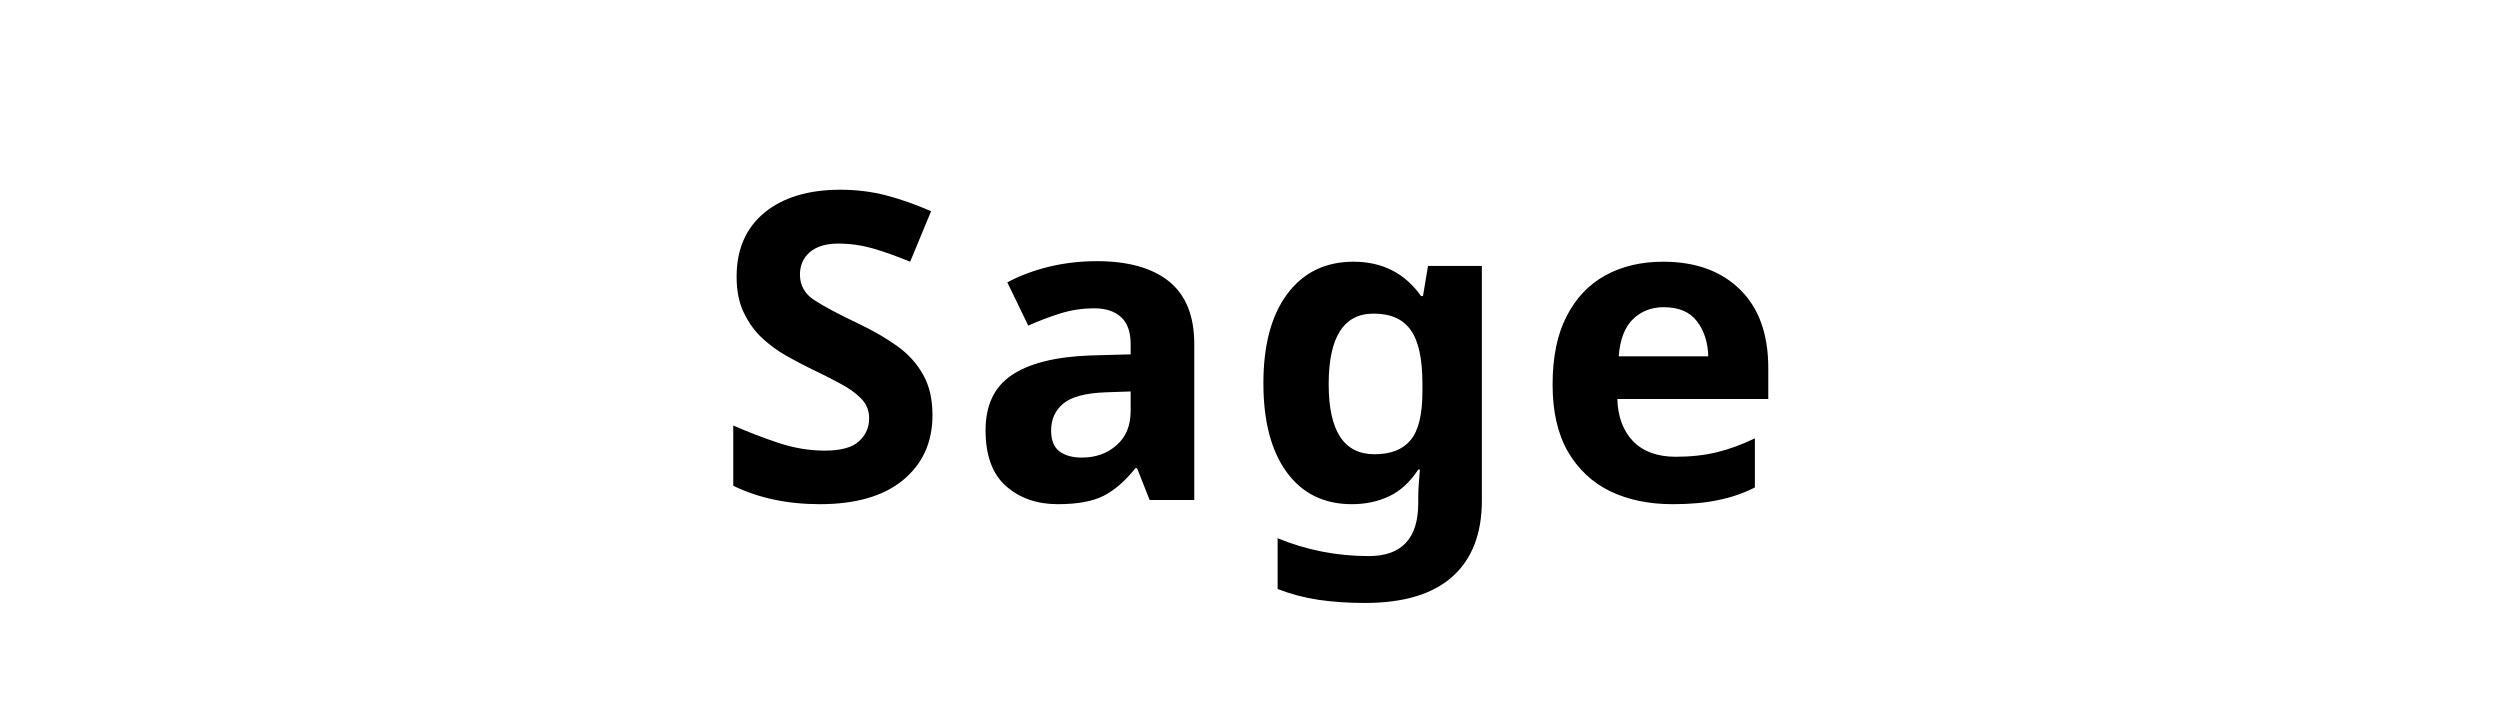
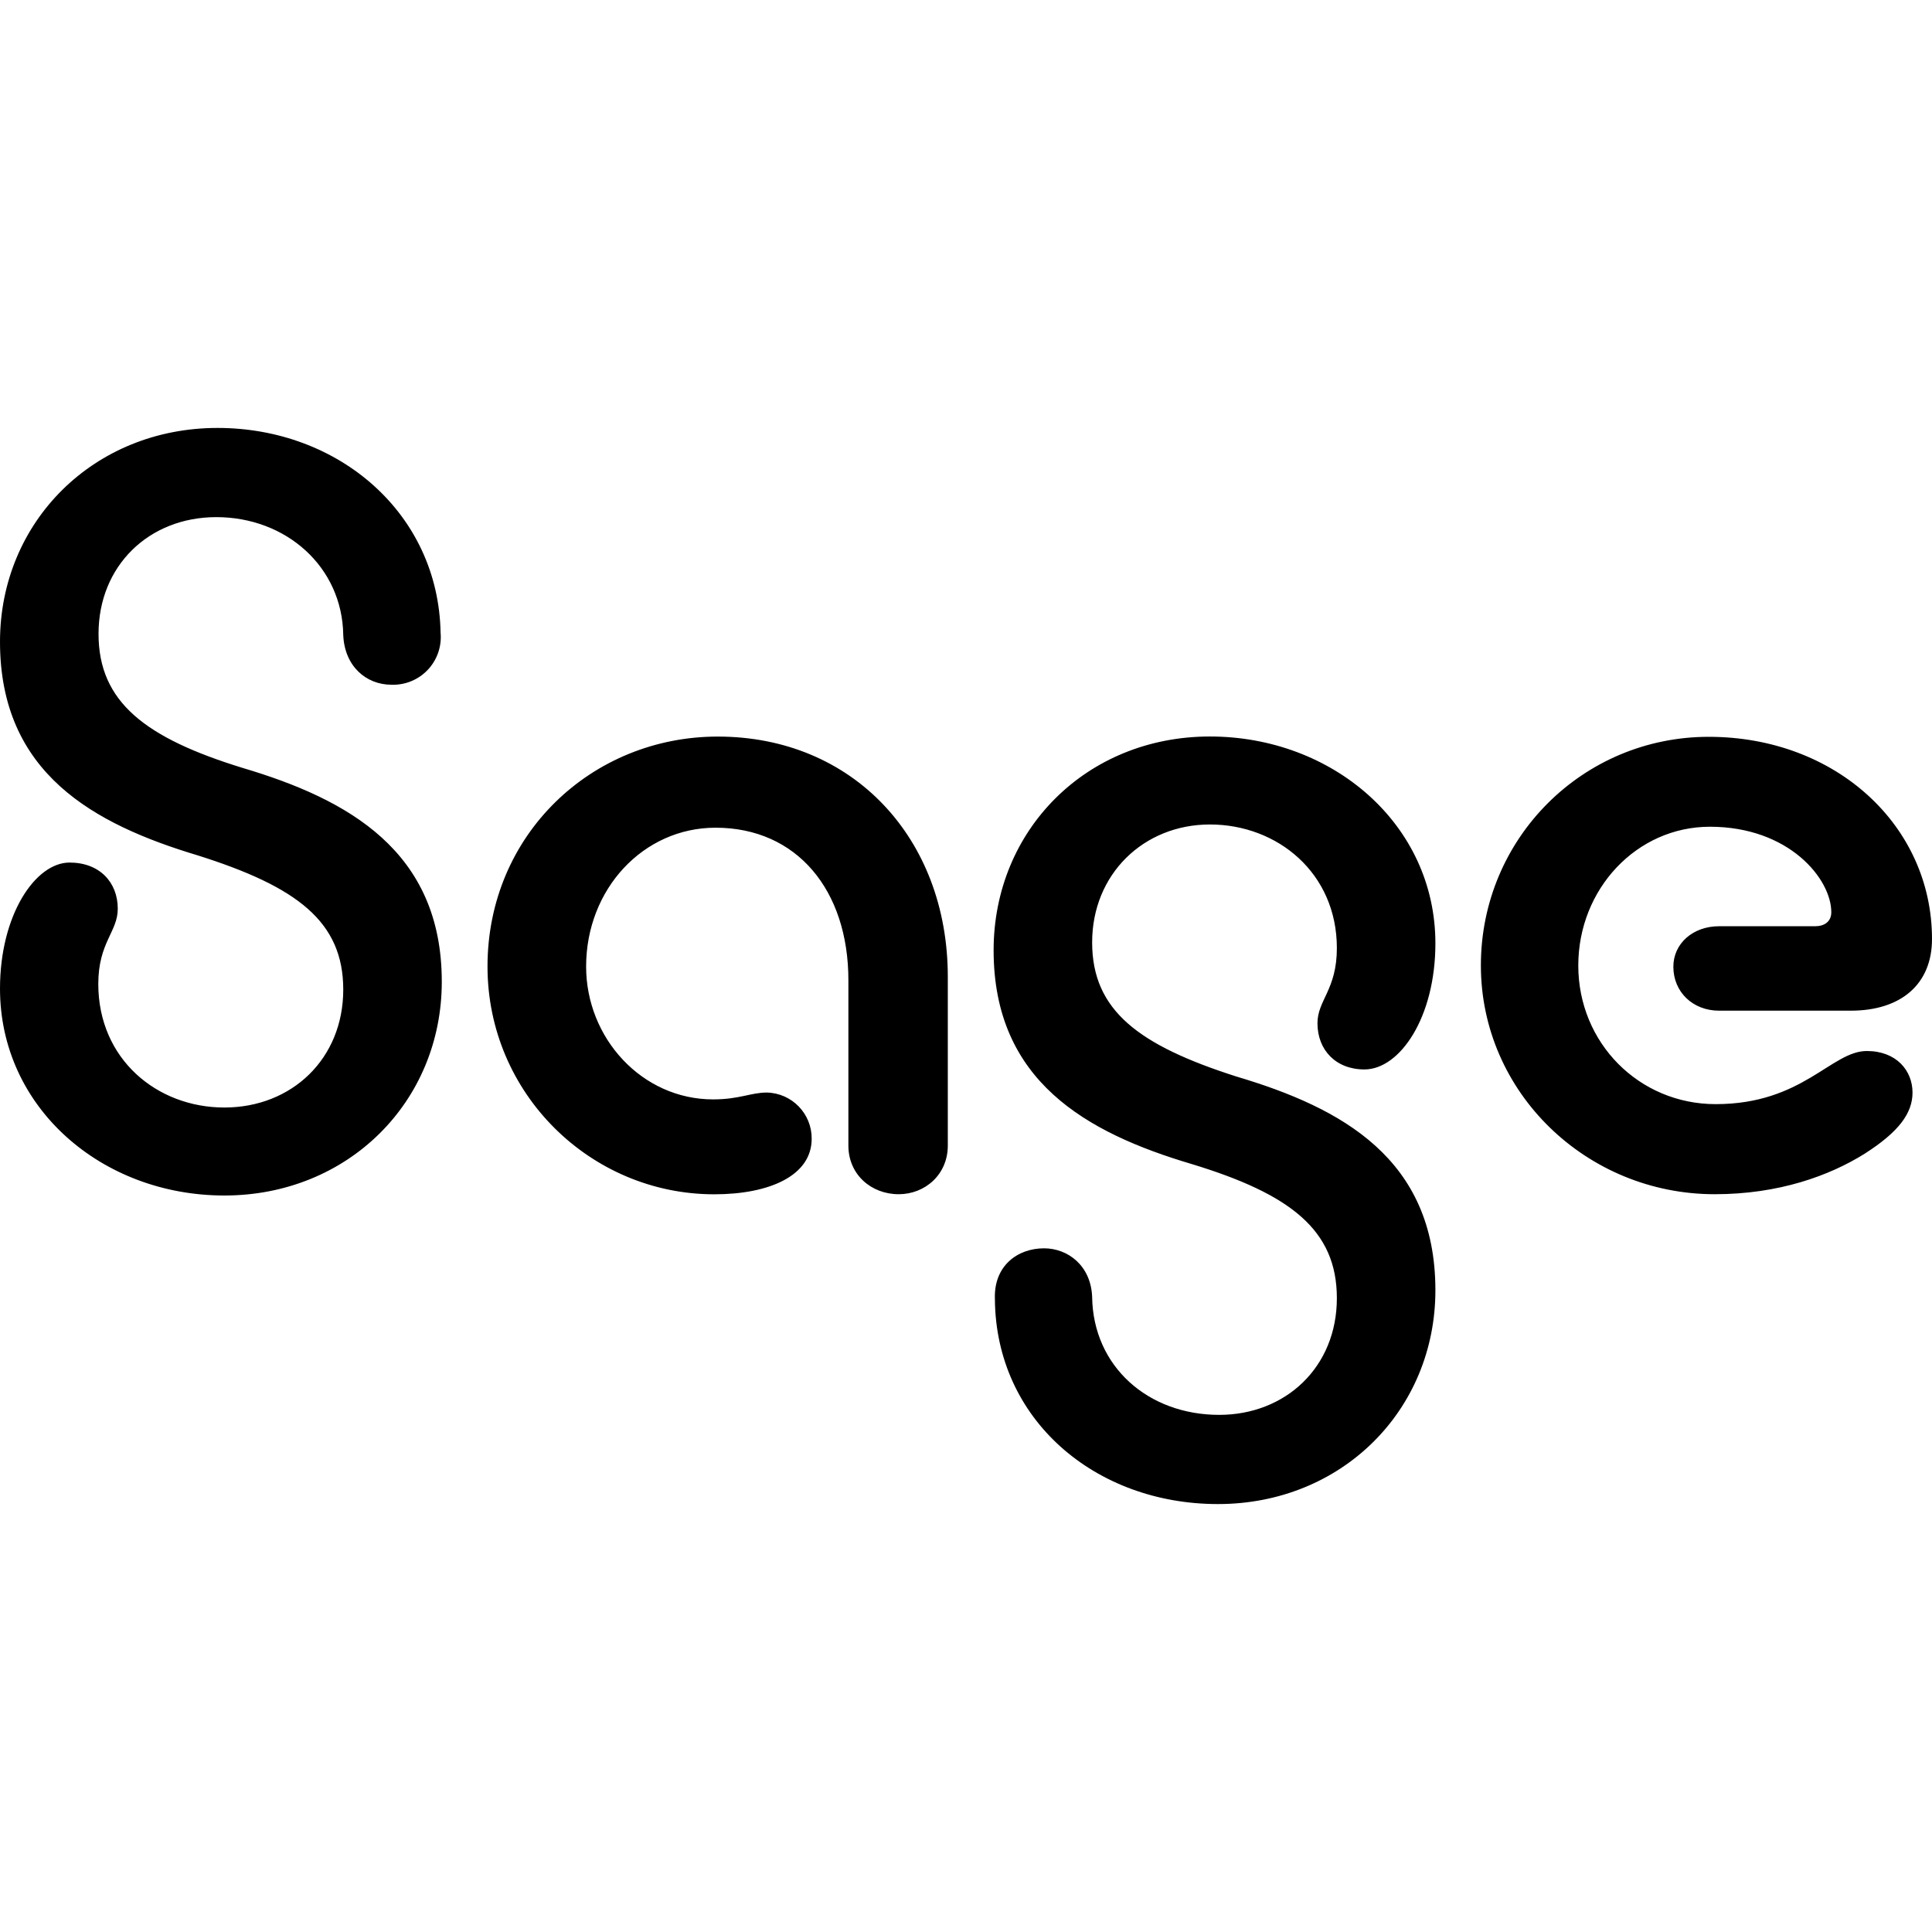
- <svg xmlns="http://www.w3.org/2000/svg" viewBox="0 0 140 40" fill="none">
-   <text x="70" y="28" text-anchor="middle" font-family="'IBM Plex Sans', system-ui, sans-serif" font-size="24" font-weight="800" letter-spacing="1" fill="currentColor">Sage</text>
+ <svg xmlns="http://www.w3.org/2000/svg" fill="currentColor" role="img" viewBox="0 0 24 24">
+   <path d="M2.702 5.316C1.167 5.316 0 6.48 0 7.972c0 1.635 1.167 2.267 2.46 2.655 1.224.387 1.804.818 1.804 1.666 0 .86-.64 1.465-1.477 1.465-.84 0-1.566-.604-1.566-1.535 0-.516.242-.647.242-.934 0-.33-.227-.574-.599-.574-.423 0-.864.647-.864 1.566 0 1.48 1.266 2.57 2.787 2.57 1.535 0 2.701-1.163 2.701-2.656 0-1.623-1.166-2.267-2.472-2.655-1.209-.372-1.792-.818-1.792-1.666 0-.845.626-1.45 1.463-1.45.867 0 1.565.617 1.577 1.465.016.388.285.617.599.617a.592.592 0 0 0 .61-.647c-.027-1.48-1.263-2.543-2.771-2.543zm6.171 9.52c.683 0 1.21-.23 1.21-.69a.57.57 0 0 0-.557-.574c-.2 0-.341.085-.668.085-.882 0-1.577-.76-1.577-1.65 0-.962.71-1.725 1.608-1.725 1.009 0 1.65.775 1.65 1.895v2.054c0 .36.284.604.625.604.327 0 .61-.244.61-.604v-2.097c0-1.72-1.178-2.984-2.858-2.984-1.566 0-2.86 1.22-2.86 2.856 0 1.58 1.282 2.83 2.817 2.83zm6.257 3.848c1.535 0 2.701-1.163 2.701-2.656 0-1.635-1.166-2.267-2.472-2.655-1.209-.387-1.792-.818-1.792-1.666s.64-1.465 1.463-1.465c.84 0 1.577.604 1.577 1.535 0 .519-.241.647-.241.934 0 .33.226.574.583.574.441 0 .882-.647.882-1.566 0-1.48-1.278-2.57-2.801-2.57-1.535 0-2.687 1.163-2.687 2.656 0 1.623 1.152 2.267 2.46 2.655 1.224.372 1.804.818 1.804 1.666 0 .86-.64 1.45-1.462 1.45-.883 0-1.566-.601-1.578-1.465-.015-.388-.3-.604-.598-.604-.327 0-.626.216-.61.631.011 1.499 1.247 2.546 2.77 2.546zm6.171-3.849c.795 0 1.424-.229 1.862-.503.426-.272.595-.504.595-.76 0-.272-.2-.516-.568-.516-.441 0-.795.66-1.877.66-.952 0-1.707-.76-1.707-1.722 0-.95.725-1.724 1.635-1.724.982 0 1.508.647 1.508 1.062 0 .116-.085.174-.2.174h-1.194c-.326 0-.568.216-.568.503 0 .314.242.546.568.546h1.636c.625 0 1.009-.33 1.009-.89 0-1.408-1.194-2.512-2.774-2.512-1.566 0-2.83 1.263-2.83 2.84s1.312 2.842 2.905 2.842z" />
</svg>
